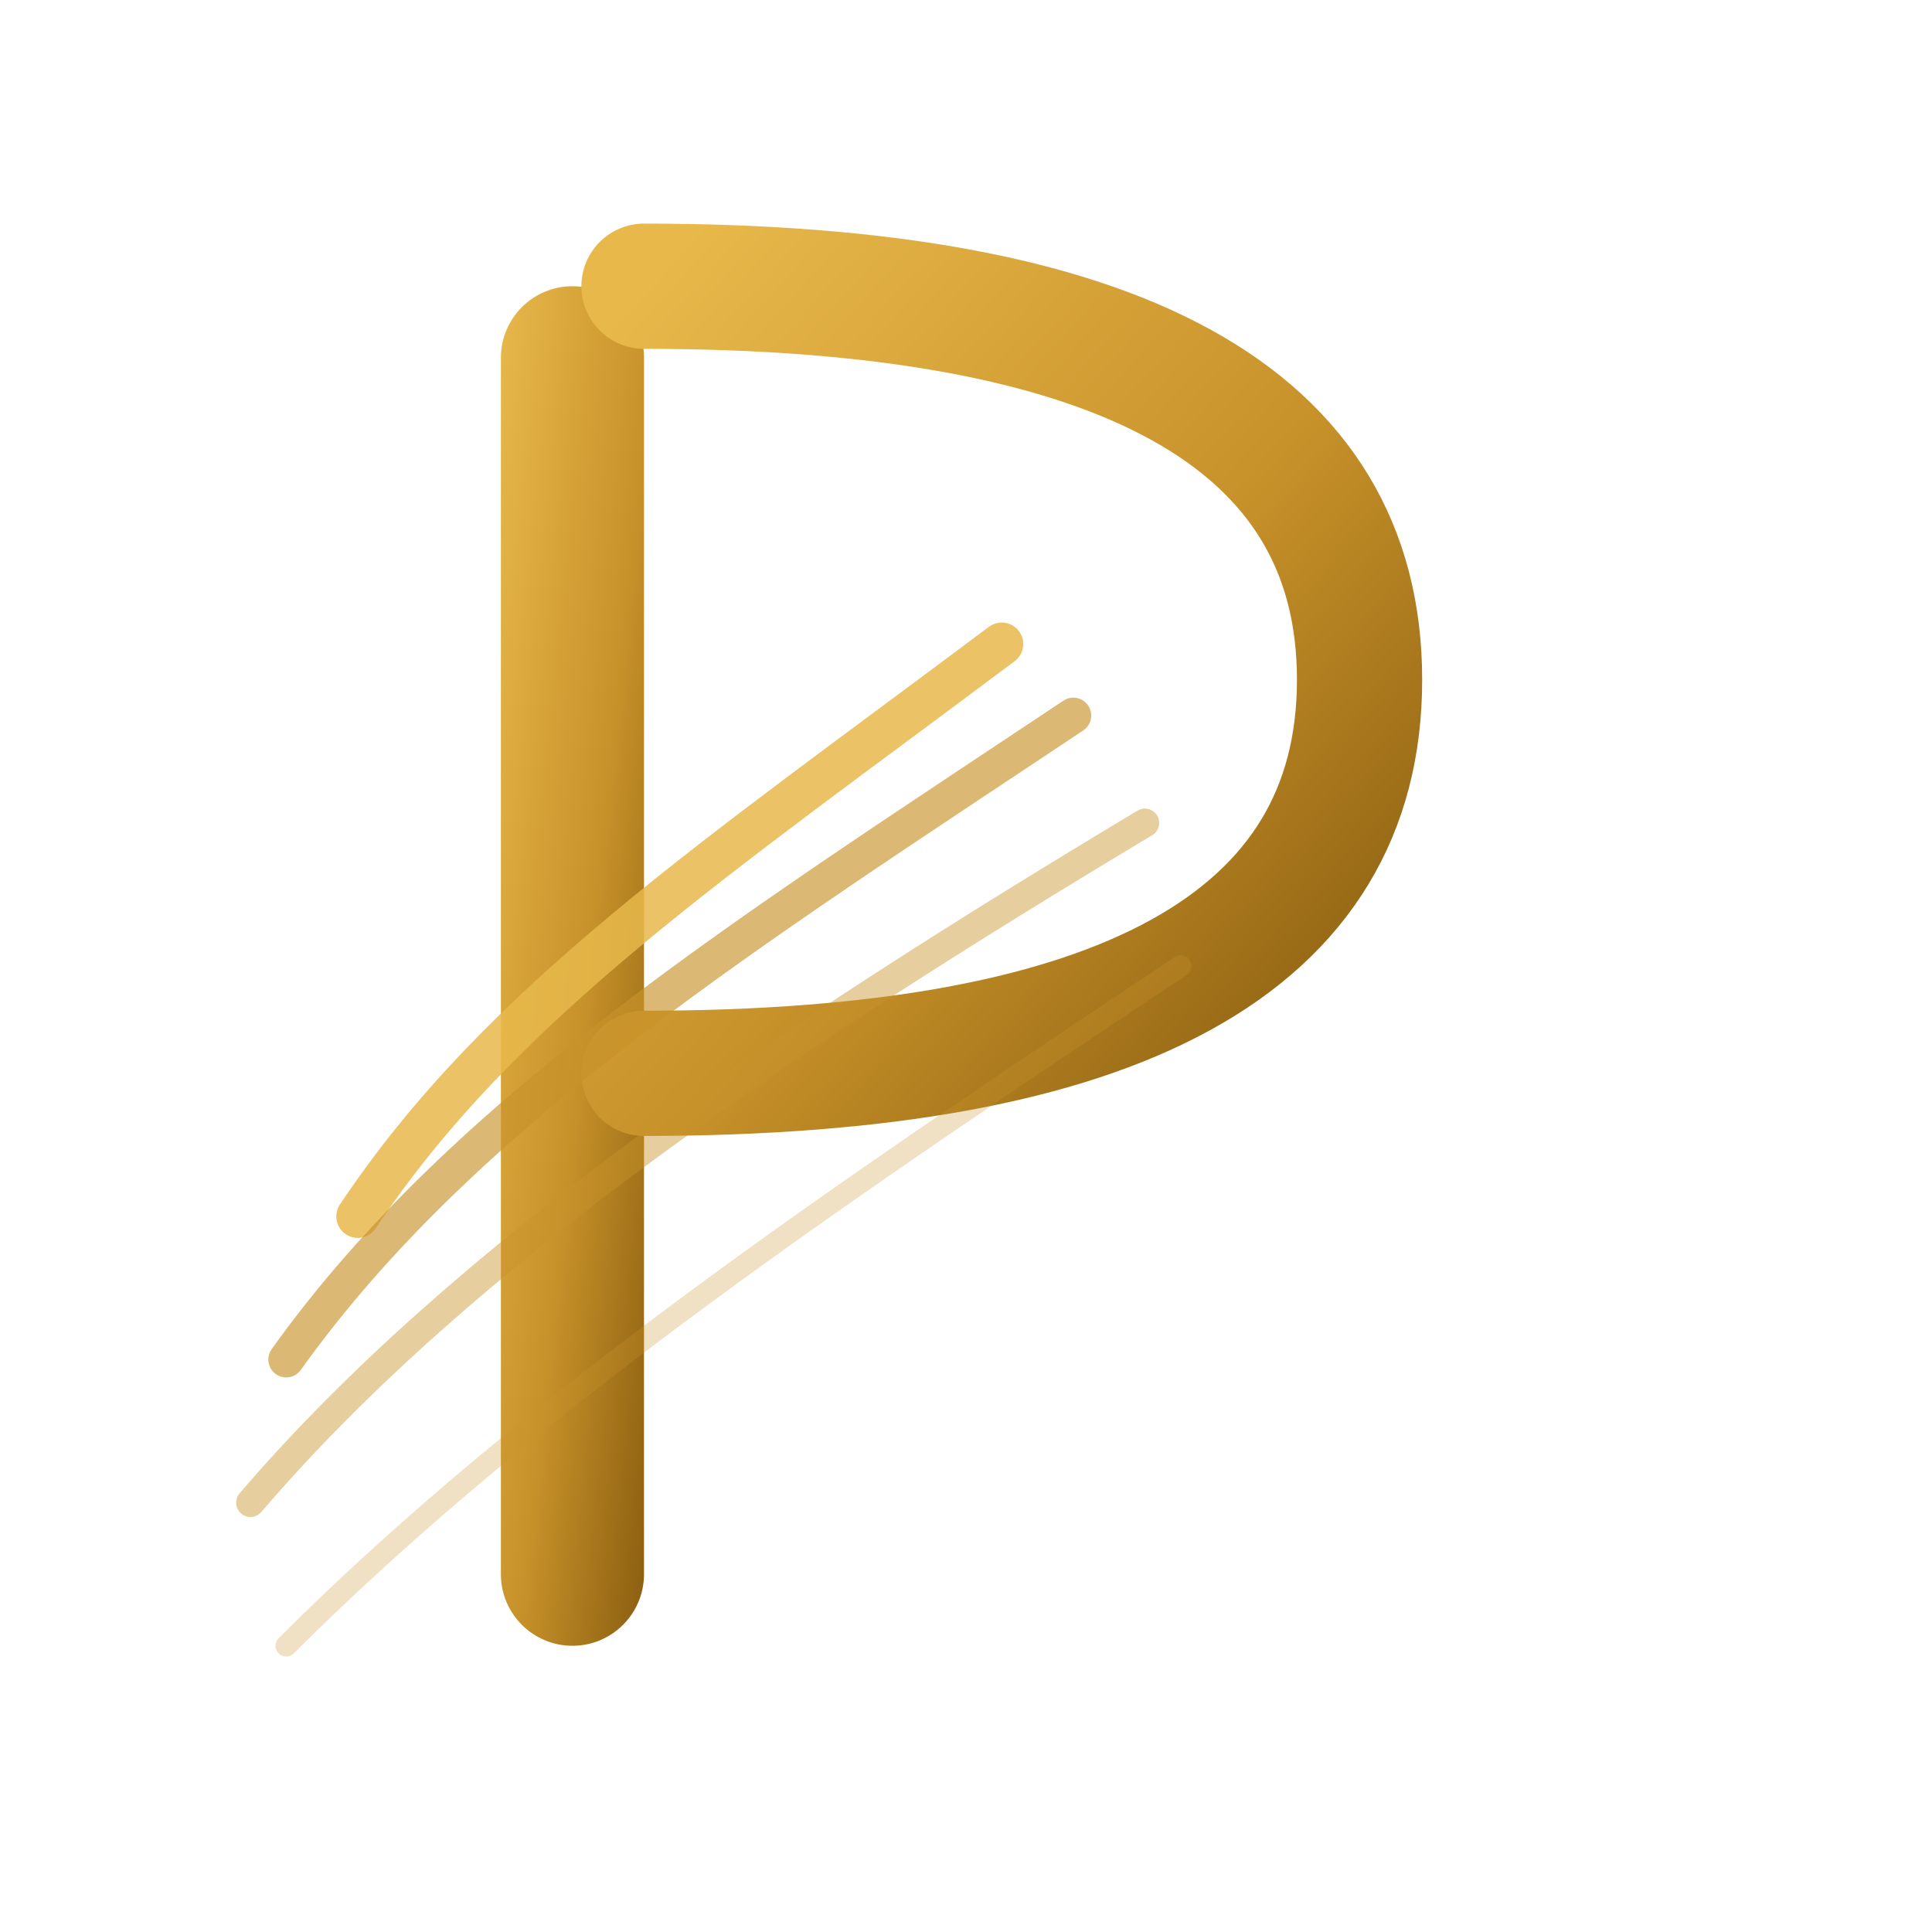
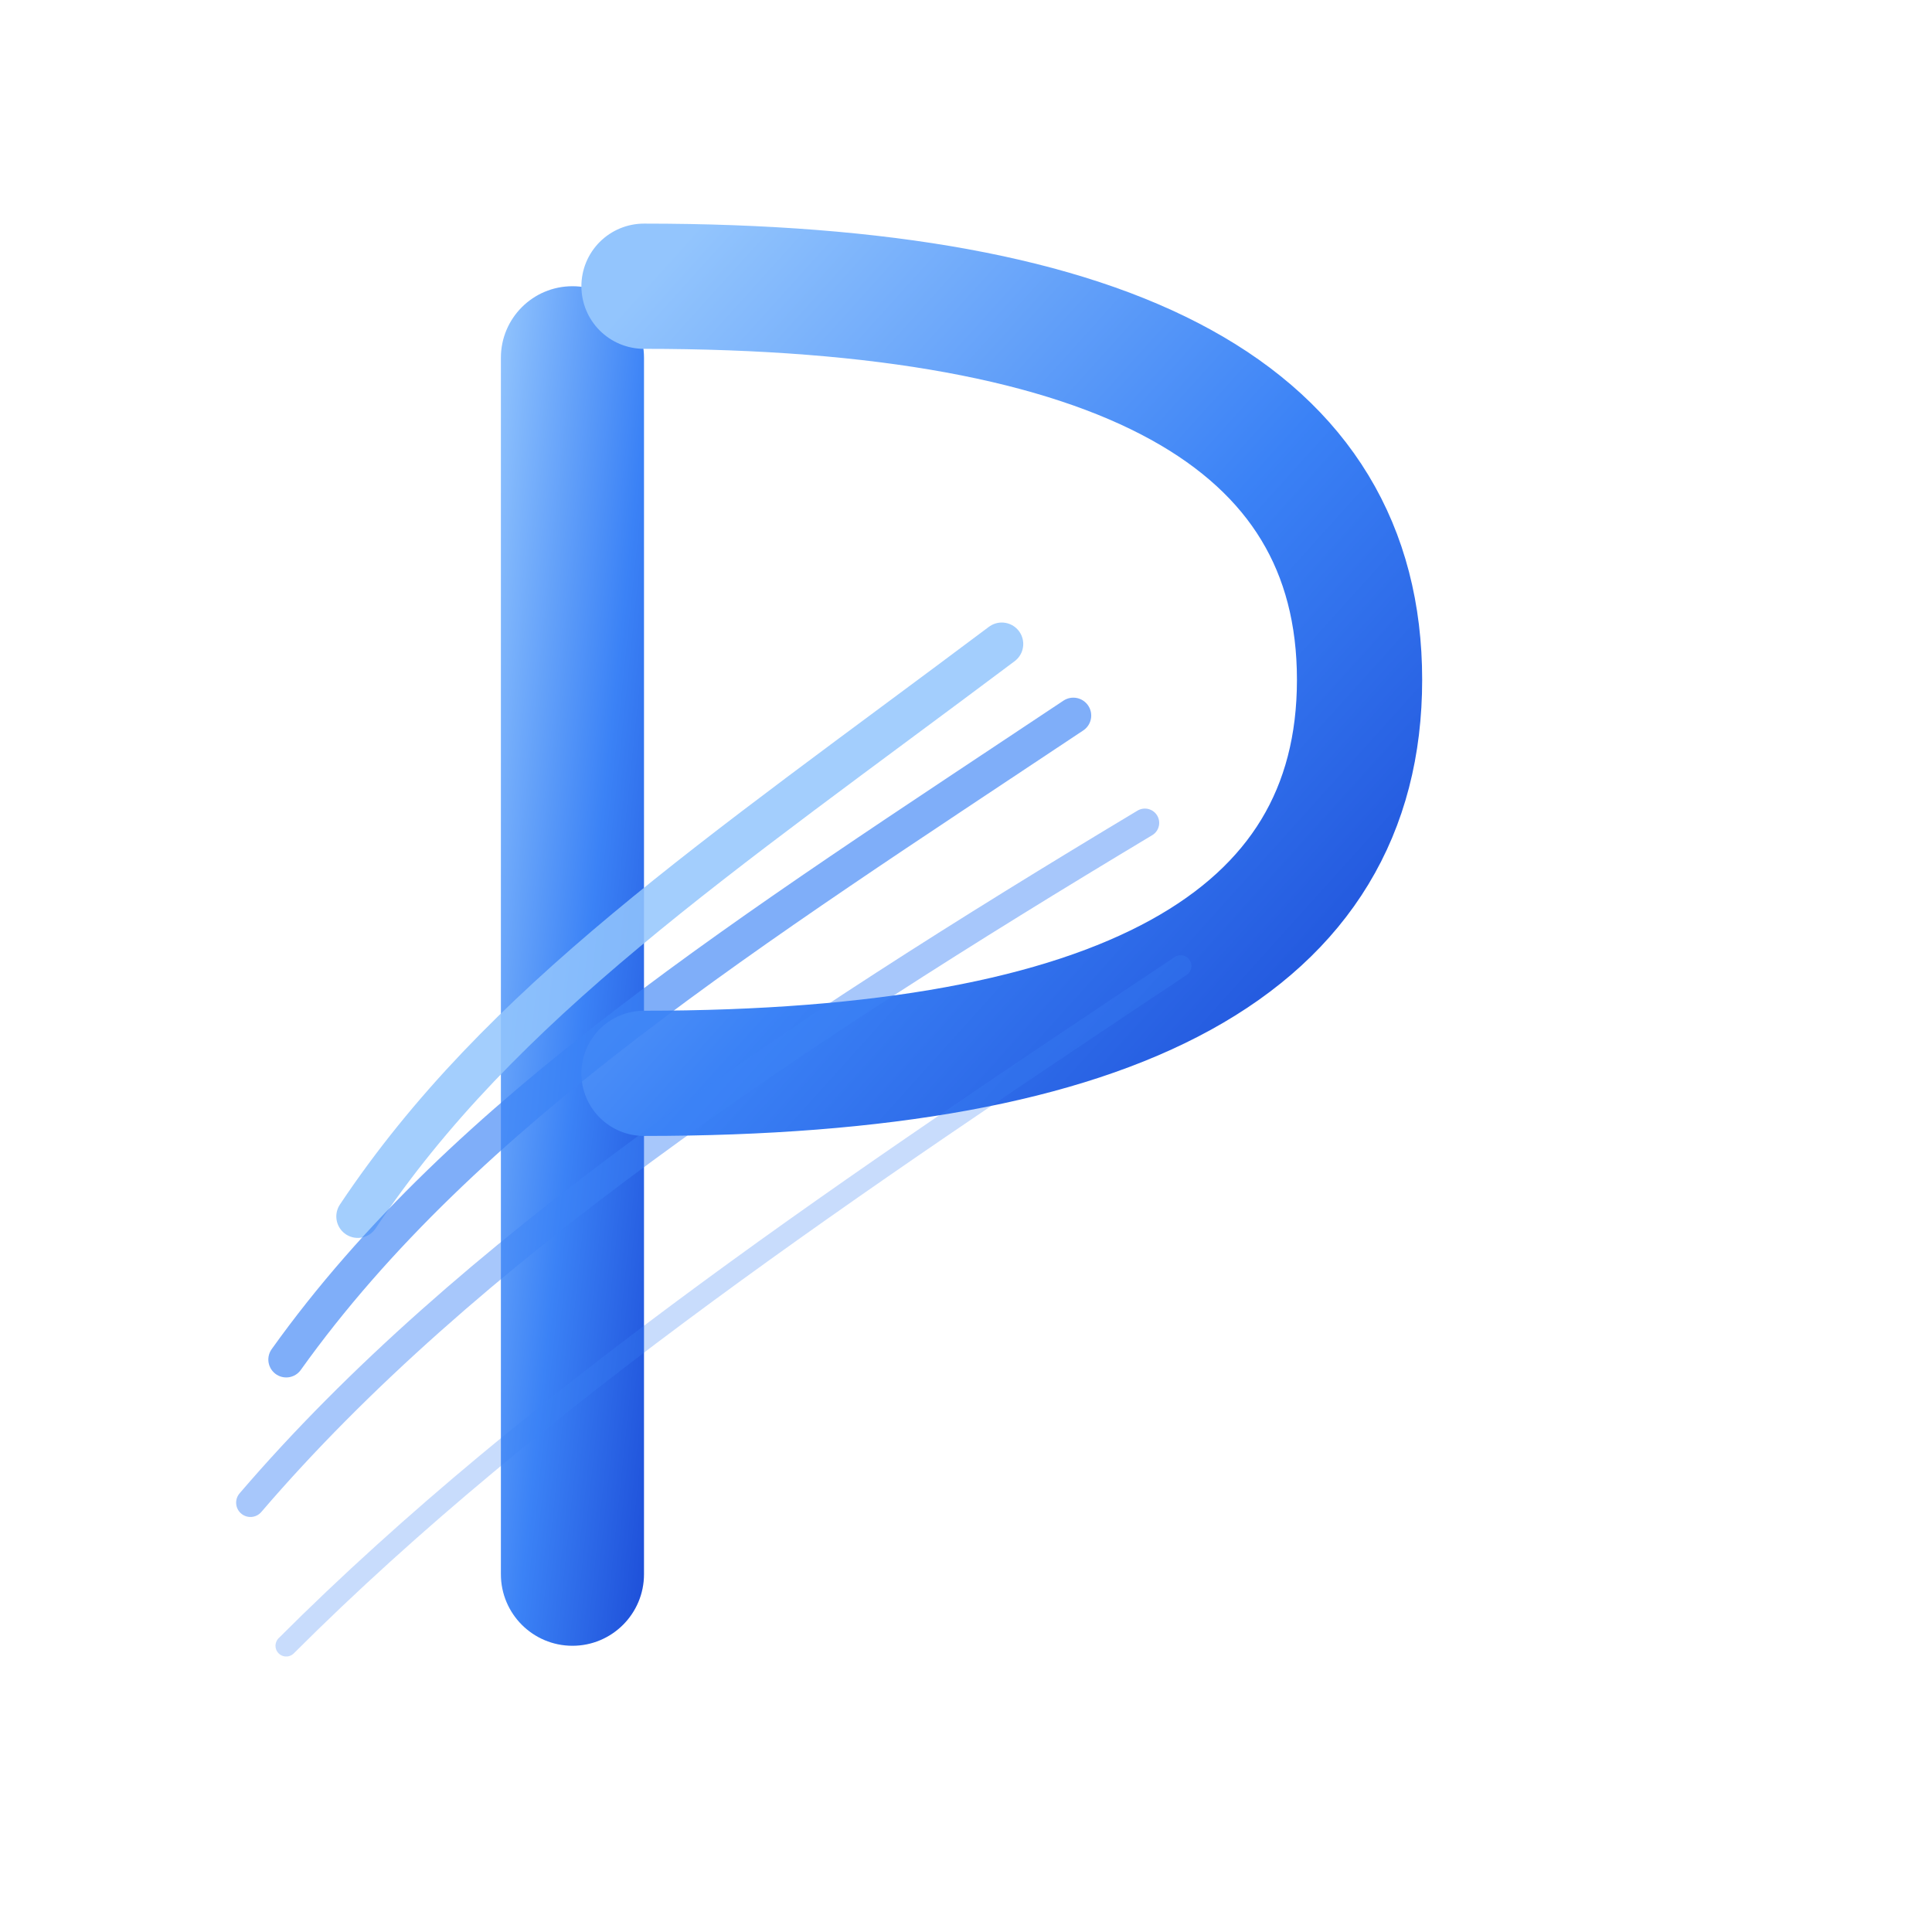
<svg xmlns="http://www.w3.org/2000/svg" viewBox="0 0 54 54" fill="none">
  <defs>
    <linearGradient id="g" x1="0" y1="0" x2="1" y2="1">
-       <stop offset="0%" stop-color="#e8b84b" />
-       <stop offset="55%" stop-color="#c8922a" />
-       <stop offset="100%" stop-color="#8a5e10" />
+       <stop offset="0%" stop-color="#93C5FD" />
+       <stop offset="55%" stop-color="#3B82F6" />
+       <stop offset="100%" stop-color="#1D4ED8" />
    </linearGradient>
  </defs>
  <rect x="14" y="8" width="4" height="38" rx="2" fill="url(#g)" />
  <path d="M18 8 Q38 8 38 19 Q38 30 18 30" stroke="url(#g)" stroke-width="3.5" fill="none" stroke-linecap="round" />
-   <path d="M10 34 C14 28, 20 24, 28 18" stroke="#e8b84b" stroke-width="1.2" fill="none" stroke-linecap="round" opacity="0.85" />
-   <path d="M8 38 C13 31, 21 26, 30 20" stroke="#c8922a" stroke-width="1.0" fill="none" stroke-linecap="round" opacity="0.65" />
-   <path d="M7 42 C13 35, 22 29, 32 23" stroke="#c8922a" stroke-width="0.8" fill="none" stroke-linecap="round" opacity="0.45" />
-   <path d="M8 46 C15 39, 24 33, 33 27" stroke="#c8922a" stroke-width="0.6" fill="none" stroke-linecap="round" opacity="0.28" />
+   <path d="M10 34 C14 28, 20 24, 28 18" stroke="#93C5FD" stroke-width="1.2" fill="none" stroke-linecap="round" opacity="0.85" />
+   <path d="M8 38 C13 31, 21 26, 30 20" stroke="#3B82F6" stroke-width="1.0" fill="none" stroke-linecap="round" opacity="0.65" />
+   <path d="M7 42 C13 35, 22 29, 32 23" stroke="#3B82F6" stroke-width="0.8" fill="none" stroke-linecap="round" opacity="0.45" />
+   <path d="M8 46 C15 39, 24 33, 33 27" stroke="#3B82F6" stroke-width="0.6" fill="none" stroke-linecap="round" opacity="0.28" />
</svg>
